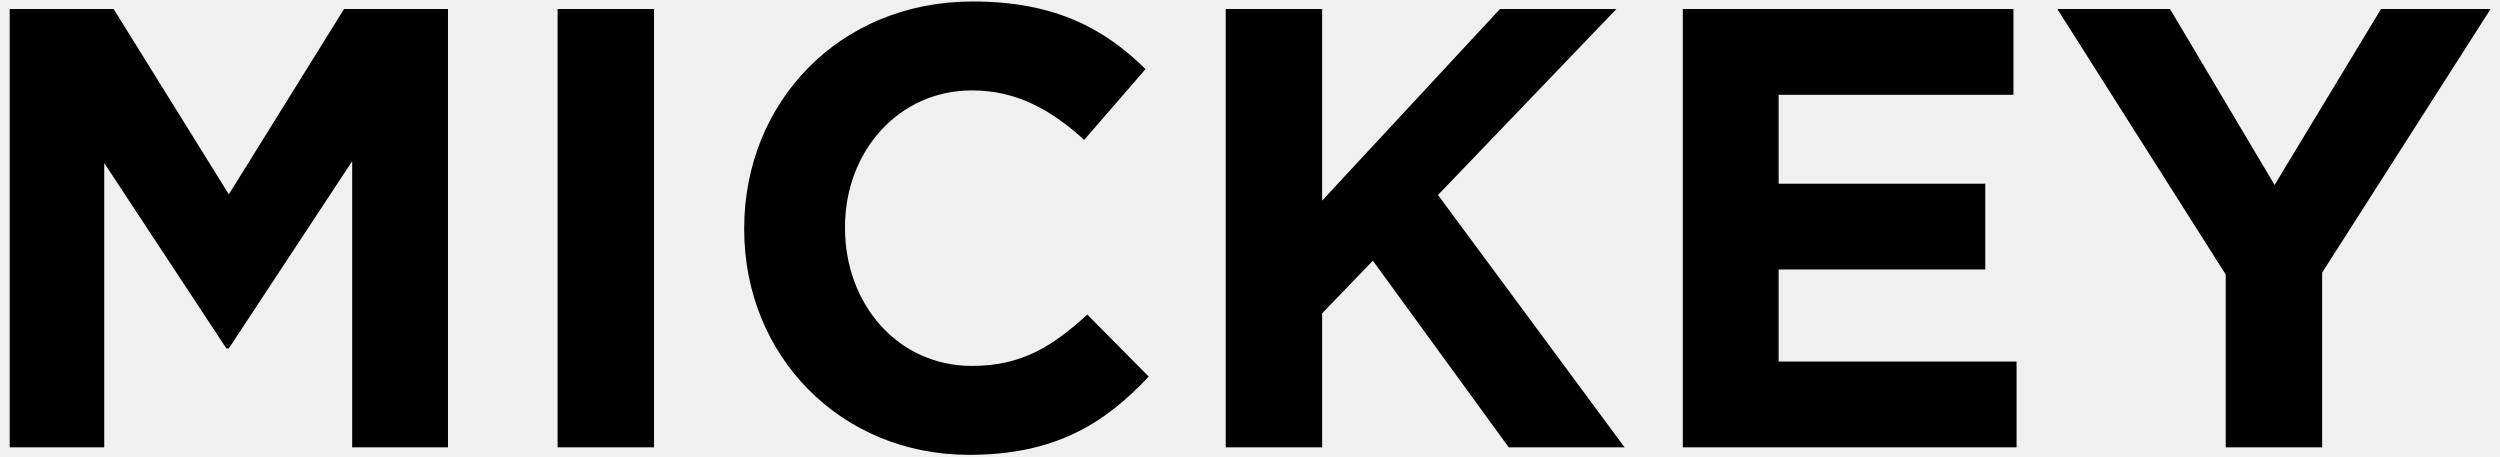
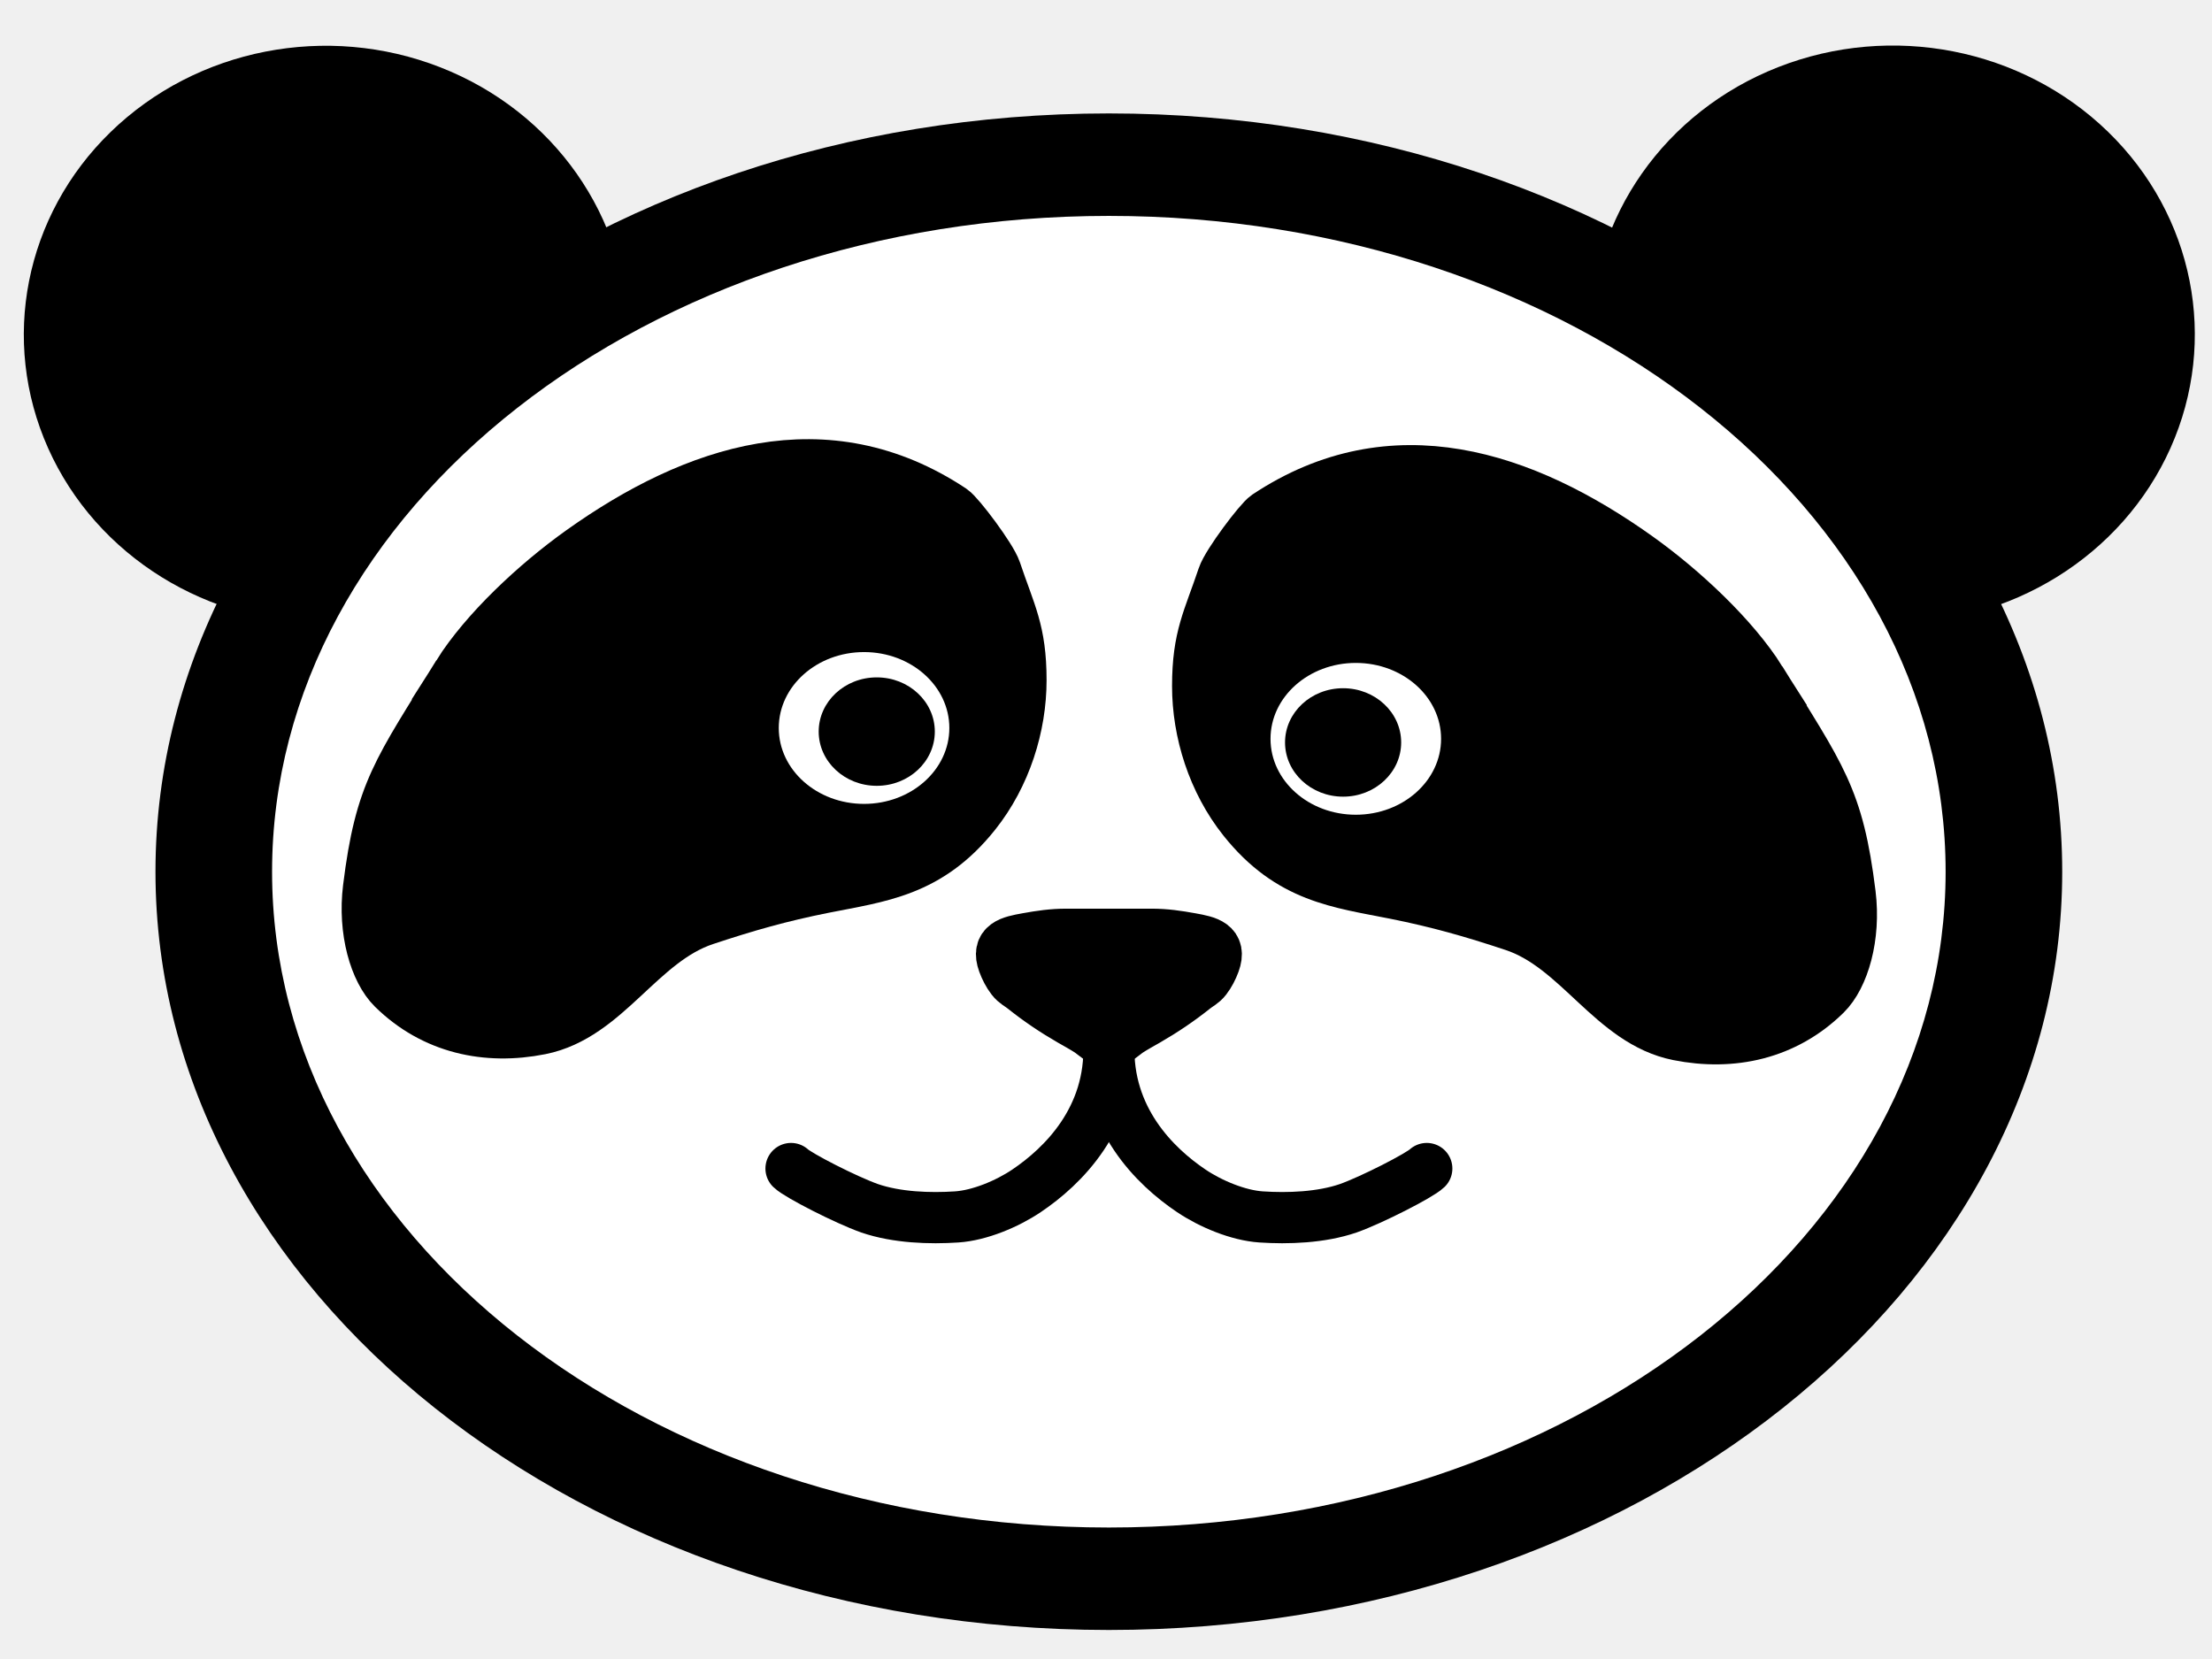
- <svg xmlns="http://www.w3.org/2000/svg" version="1.1" id="Layer_1" x="0px" y="0px" width="205.167px" height="37.473px" viewBox="68.133 0 205.167 37.473" enable-background="new 68.133 0 205.167 37.473" xml:space="preserve">
-   <g id="Layer_4" display="none">
-     <path display="inline" fill="#FFFFFF" d="M170.148,17.94c-3.716-0.685-5.986-1.312-7.348-2.673c-1.36-1.36-1.988-3.63-2.673-7.348   c-0.058-0.307-0.321-0.528-0.636-0.528c-0.312,0-0.58,0.225-0.635,0.528c-0.685,3.718-1.312,5.986-2.673,7.348   c-1.361,1.36-3.633,1.988-7.348,2.673c-0.306,0.059-0.528,0.322-0.528,0.637c0,0.312,0.224,0.579,0.528,0.635   c3.715,0.685,5.986,1.313,7.348,2.673c1.359,1.36,1.988,3.632,2.673,7.348c0.055,0.307,0.321,0.528,0.635,0.528   c0.312,0,0.578-0.224,0.636-0.528c0.685-3.716,1.312-5.985,2.673-7.348c1.36-1.357,3.632-1.988,7.348-2.673   c0.307-0.056,0.528-0.321,0.528-0.635S170.455,17.998,170.148,17.94z" />
-   </g>
-   <g id="Layer_2" display="none">
-     <path display="inline" fill="none" stroke="#000000" stroke-width="8" stroke-linecap="round" stroke-miterlimit="10" d="   M-13.007-45.615C-6.302-55.44-2.382-67.318-2.382-80.111c0-33.843-27.435-61.275-61.277-61.275   c-33.842,0-61.276,27.435-61.276,61.275c0,33.843,27.435,61.276,61.276,61.276c14.613,0,28.031-5.115,38.562-13.652" />
-   </g>
-   <g>
-     <path d="M68.928,0.739h8.53l9.455,15.21l9.455-15.21h8.53V36.71h-7.862V13.226L86.913,28.59h-0.206L76.687,13.381v23.33h-7.759   V0.739z" />
-     <path d="M113.893,0.739h7.913V36.71h-7.913V0.739z" />
-     <path d="M129.207,18.827v-0.102c0-10.227,7.708-18.603,18.756-18.603c6.782,0,10.842,2.261,14.182,5.55l-5.036,5.807   c-2.775-2.518-5.601-4.06-9.198-4.06c-6.063,0-10.431,5.036-10.431,11.202v0.104c0,6.166,4.265,11.304,10.431,11.304   c4.111,0,6.63-1.644,9.456-4.212l5.035,5.087c-3.7,3.956-7.811,6.423-14.747,6.423C137.069,37.326,129.207,29.156,129.207,18.827z" />
-     <path d="M168.724,0.739h7.913v15.724l14.594-15.724h9.558l-14.645,15.262l15.312,20.709h-9.506L180.8,21.396l-4.162,4.316V36.71   h-7.913V0.739z" />
-     <path d="M206.238,0.739h27.133V7.78H214.1v7.296h16.958v7.039H214.1v7.556h19.526v7.04h-27.389V0.739z" />
-     <path d="M250.791,22.528L236.969,0.739h9.25l8.582,14.439l8.734-14.439h8.993l-13.823,21.632V36.71h-7.914V22.528z" />
+ <svg xmlns="http://www.w3.org/2000/svg" width="640.0px" height="480.0px" viewBox="0 0 640.0 480.0" version="1.1" id="SVGRoot">
+   <defs id="defs259" />
+   <g id="layer1">
+     <ellipse ry="219.392" rx="275.84" cy="252.211" cx="320.823" id="path1089" style="fill:#000000;fill-rule:evenodd;stroke-width:14.82" />
+     <ellipse style="fill:#ffffff;fill-rule:evenodd;stroke-width:12.912" id="path1089-5" cx="320.823" cy="252.211" rx="242.104" ry="189.745" />
+     <path d="m 181.694,-96.829 a 87.401,83.587 0 0 1 -54.259,77.344 87.401,83.587 0 0 1 -95.408,-18.687 87.401,83.587 0 0 1 -18.098,-91.517 87.401,83.587 0 0 1 81.683,-50.718 l -1.319,83.577 z" transform="scale(1,-1)" id="path1125" style="fill:#000000;stroke-width:12.076" />
+     <path id="path1159" d="m 509.376,196.667 c -7.786,-12.332 -22.269,-26.007 -35.72,-35.577 -32.831,-23.357 -70.724,-36.053 -107.161,-11.859 -2.084,1.384 -11.352,13.669 -12.652,17.553 -4.156,12.417 -7.322,17.4 -7.322,31.738 0,13.282 4.439,27.577 13.282,38.66 13.381,16.771 27.501,18.111 43.902,21.378 12.307,2.452 22.323,5.309 34.23,9.262 18.841,6.255 28.475,27.809 47.627,31.624 15.556,3.099 30.925,-0.194 42.655,-11.731 5.151,-5.066 8.611,-16.653 7.078,-29.041 -3.476,-28.082 -8.484,-33.722 -25.92,-62.007 z" style="fill:#000000;stroke:#000000;stroke-width:14.82px;stroke-linecap:round;stroke-linejoin:miter;stroke-opacity:1" />
+     <path style="fill:#000000;stroke:#000000;stroke-width:14.82px;stroke-linecap:round;stroke-linejoin:miter;stroke-opacity:1" d="m 132.542,194.955 c 7.786,-12.332 22.269,-26.007 35.72,-35.577 32.831,-23.357 70.724,-36.053 107.161,-11.859 2.084,1.384 11.352,13.669 12.652,17.553 4.156,12.417 7.322,17.4 7.322,31.738 0,13.282 -4.439,27.577 -13.282,38.66 -13.381,16.771 -27.501,18.111 -43.902,21.378 -12.307,2.452 -22.323,5.309 -34.23,9.262 -18.841,6.255 -28.475,27.809 -47.627,31.624 -15.556,3.099 -30.925,-0.194 -42.655,-11.731 -5.151,-5.066 -8.611,-16.653 -7.078,-29.041 3.476,-28.082 8.484,-33.722 25.92,-62.007 z" id="path1159-6" />
+     <path id="path1196" d="m 159.894,77.614 c -8.178,0.916 -7.234,-0.843 -12.6,-4.183 -4.14,-2.577 -19.51,-9.963 -24.151,-11.504 -9.688,-3.216 -19.97,-6.433 -29.401,-10.458 -1.581,-0.675 -3.398,-2.676 -5.25,-3.137 -4.042,-1.006 -8.037,-1.046 -12.6,-1.046 -2.779,0 -3.759,1.459 -6.3,2.092 -13.404,3.338 -20.772,10.594 -24.151,24.054 -0.793,3.157 -2.517,6.262 -3.15,9.412 -0.941,4.687 -0.454,9.89 -1.05,14.642 -0.777,6.185 -3.866,17.02 -2.1,24.054 1.48,5.897 6.606,9.717 10.5,13.596 0.705,0.703 1.562,3.111 2.1,4.183 1.188,2.367 6.573,8.032 8.4,10.458 2.408,3.198 3.787,5.546 7.35,7.321 2.232,1.112 12.107,0.491 13.65,-1.046 7.268,-18.015 23.129,-29.838 35.701,-43.925 14.904,-16.7 21.445,-28.364 43.051,-34.512 z" style="fill:#000000;stroke:#000000;stroke-width:14.82px;stroke-linecap:round;stroke-linejoin:miter;stroke-opacity:1" />
+     <ellipse ry="21.962" rx="24.676" cy="210.628" cx="249.997" id="path1220" style="fill:#ffffff;stroke-width:14.82" />
+     <ellipse ry="15.687" rx="16.8" cy="211.674" cx="253.672" id="path1224" style="fill:#000000;stroke-width:14.82" />
+     <ellipse transform="scale(-1,1)" style="fill:#ffffff;stroke-width:14.82" id="path1220-4" cx="-392.276" cy="213.766" rx="24.676" ry="21.962" />
+     <ellipse transform="scale(-1,1)" style="fill:#000000;stroke-width:14.82" id="path1224-8" cx="-388.601" cy="214.811" rx="16.8" ry="15.687" />
+     <path id="path1261" d="m 322.691,270.315 c -4.731,0 -9.462,0 -14.194,0 -3.996,0 -7.486,0.518 -11.416,1.229 -4.837,0.876 -8.756,1.679 -6.788,7.068 0.573,1.571 1.433,3.285 2.468,4.61 1.071,1.372 1.96,1.623 3.394,2.766 4.349,3.466 8.753,6.438 13.576,9.22 1.756,1.012 3.542,1.976 5.245,3.073 0.864,0.557 1.623,1.261 2.468,1.844 0.682,0.47 1.574,0.645 2.16,1.229 0.074,0.073 -0.074,0.235 0,0.307 0.154,0.154 0.772,-0.154 0.925,0 0.411,0.41 -0.514,0.307 0.309,0.307" style="fill:#000000;stroke:#000000;stroke-width:14.82px;stroke-linecap:round;stroke-linejoin:miter;stroke-opacity:1" />
+     <path style="fill:#000000;stroke:#000000;stroke-width:14.82px;stroke-linecap:round;stroke-linejoin:miter;stroke-opacity:1" d="m 318.988,270.315 c 4.731,0 9.462,0 14.194,0 3.996,0 7.486,0.518 11.416,1.229 4.837,0.876 8.756,1.679 6.788,7.068 -0.573,1.571 -1.433,3.285 -2.468,4.61 -1.071,1.372 -1.96,1.623 -3.394,2.766 -4.349,3.466 -8.753,6.438 -13.576,9.22 -1.755,1.012 -3.542,1.976 -5.245,3.073 -0.864,0.557 -1.623,1.261 -2.468,1.844 -0.682,0.47 -1.574,0.645 -2.16,1.229 -0.074,0.073 0.074,0.235 0,0.307 -0.154,0.154 -0.772,-0.154 -0.925,0 -0.411,0.41 0.514,0.307 -0.309,0.307" id="path1261-0" />
+     <path id="path2116" d="m 320.839,301.969 c 0.762,21.662 -13.286,35.485 -23.849,42.586 -5.63,3.785 -13.573,7.095 -20.179,7.538 -7.733,0.519 -17.346,0.204 -25.23,-2.506 -6.806,-2.411 -20.649,-9.502 -22.71,-11.494" style="fill:none;stroke:#000000;stroke-width:14.82px;stroke-linecap:round;stroke-linejoin:miter;stroke-opacity:1" />
+     <path style="fill:none;stroke:#000000;stroke-width:14.82px;stroke-linecap:round;stroke-linejoin:miter;stroke-opacity:1" d="m 320.839,301.969 c -0.762,21.662 13.286,35.485 23.849,42.586 5.63,3.785 13.573,7.095 20.179,7.538 7.733,0.519 17.346,0.204 25.23,-2.506 6.806,-2.411 20.649,-9.502 22.71,-11.494" id="path2116-6" />
+     <path style="fill:#000000;stroke-width:12.076" id="path1125-7" transform="scale(-1)" d="m -460.228,-96.766 a 87.401,83.587 0 0 1 -54.259,77.344 87.401,83.587 0 0 1 -95.408,-18.687 87.401,83.587 0 0 1 -18.098,-91.517 87.401,83.587 0 0 1 81.683,-50.718 l -1.319,83.577 z" />
+     <path style="fill:#000000;stroke:#000000;stroke-width:14.82px;stroke-linecap:round;stroke-linejoin:miter;stroke-opacity:1" d="m 482.027,77.552 c 8.178,0.916 7.234,-0.843 12.6,-4.183 4.14,-2.577 19.51,-9.963 24.151,-11.504 9.688,-3.216 19.97,-6.433 29.401,-10.458 1.581,-0.675 3.398,-2.676 5.25,-3.137 4.042,-1.006 8.037,-1.046 12.6,-1.046 2.779,0 3.759,1.459 6.3,2.092 13.404,3.338 20.772,10.594 24.151,24.054 0.793,3.157 2.517,6.262 3.15,9.412 0.941,4.687 0.454,9.89 1.05,14.642 0.777,6.185 3.866,17.02 2.1,24.054 -1.48,5.897 -6.606,9.717 -10.5,13.596 -0.705,0.703 -1.562,3.111 -2.1,4.183 -1.188,2.367 -6.573,8.032 -8.4,10.458 -2.408,3.198 -3.787,5.546 -7.35,7.321 -2.232,1.112 -12.107,0.491 -13.65,-1.046 -7.268,-18.015 -23.129,-29.838 -35.701,-43.925 C 510.174,95.364 503.634,83.7 482.027,77.552 Z" id="path1196-6" />
  </g>
</svg>
